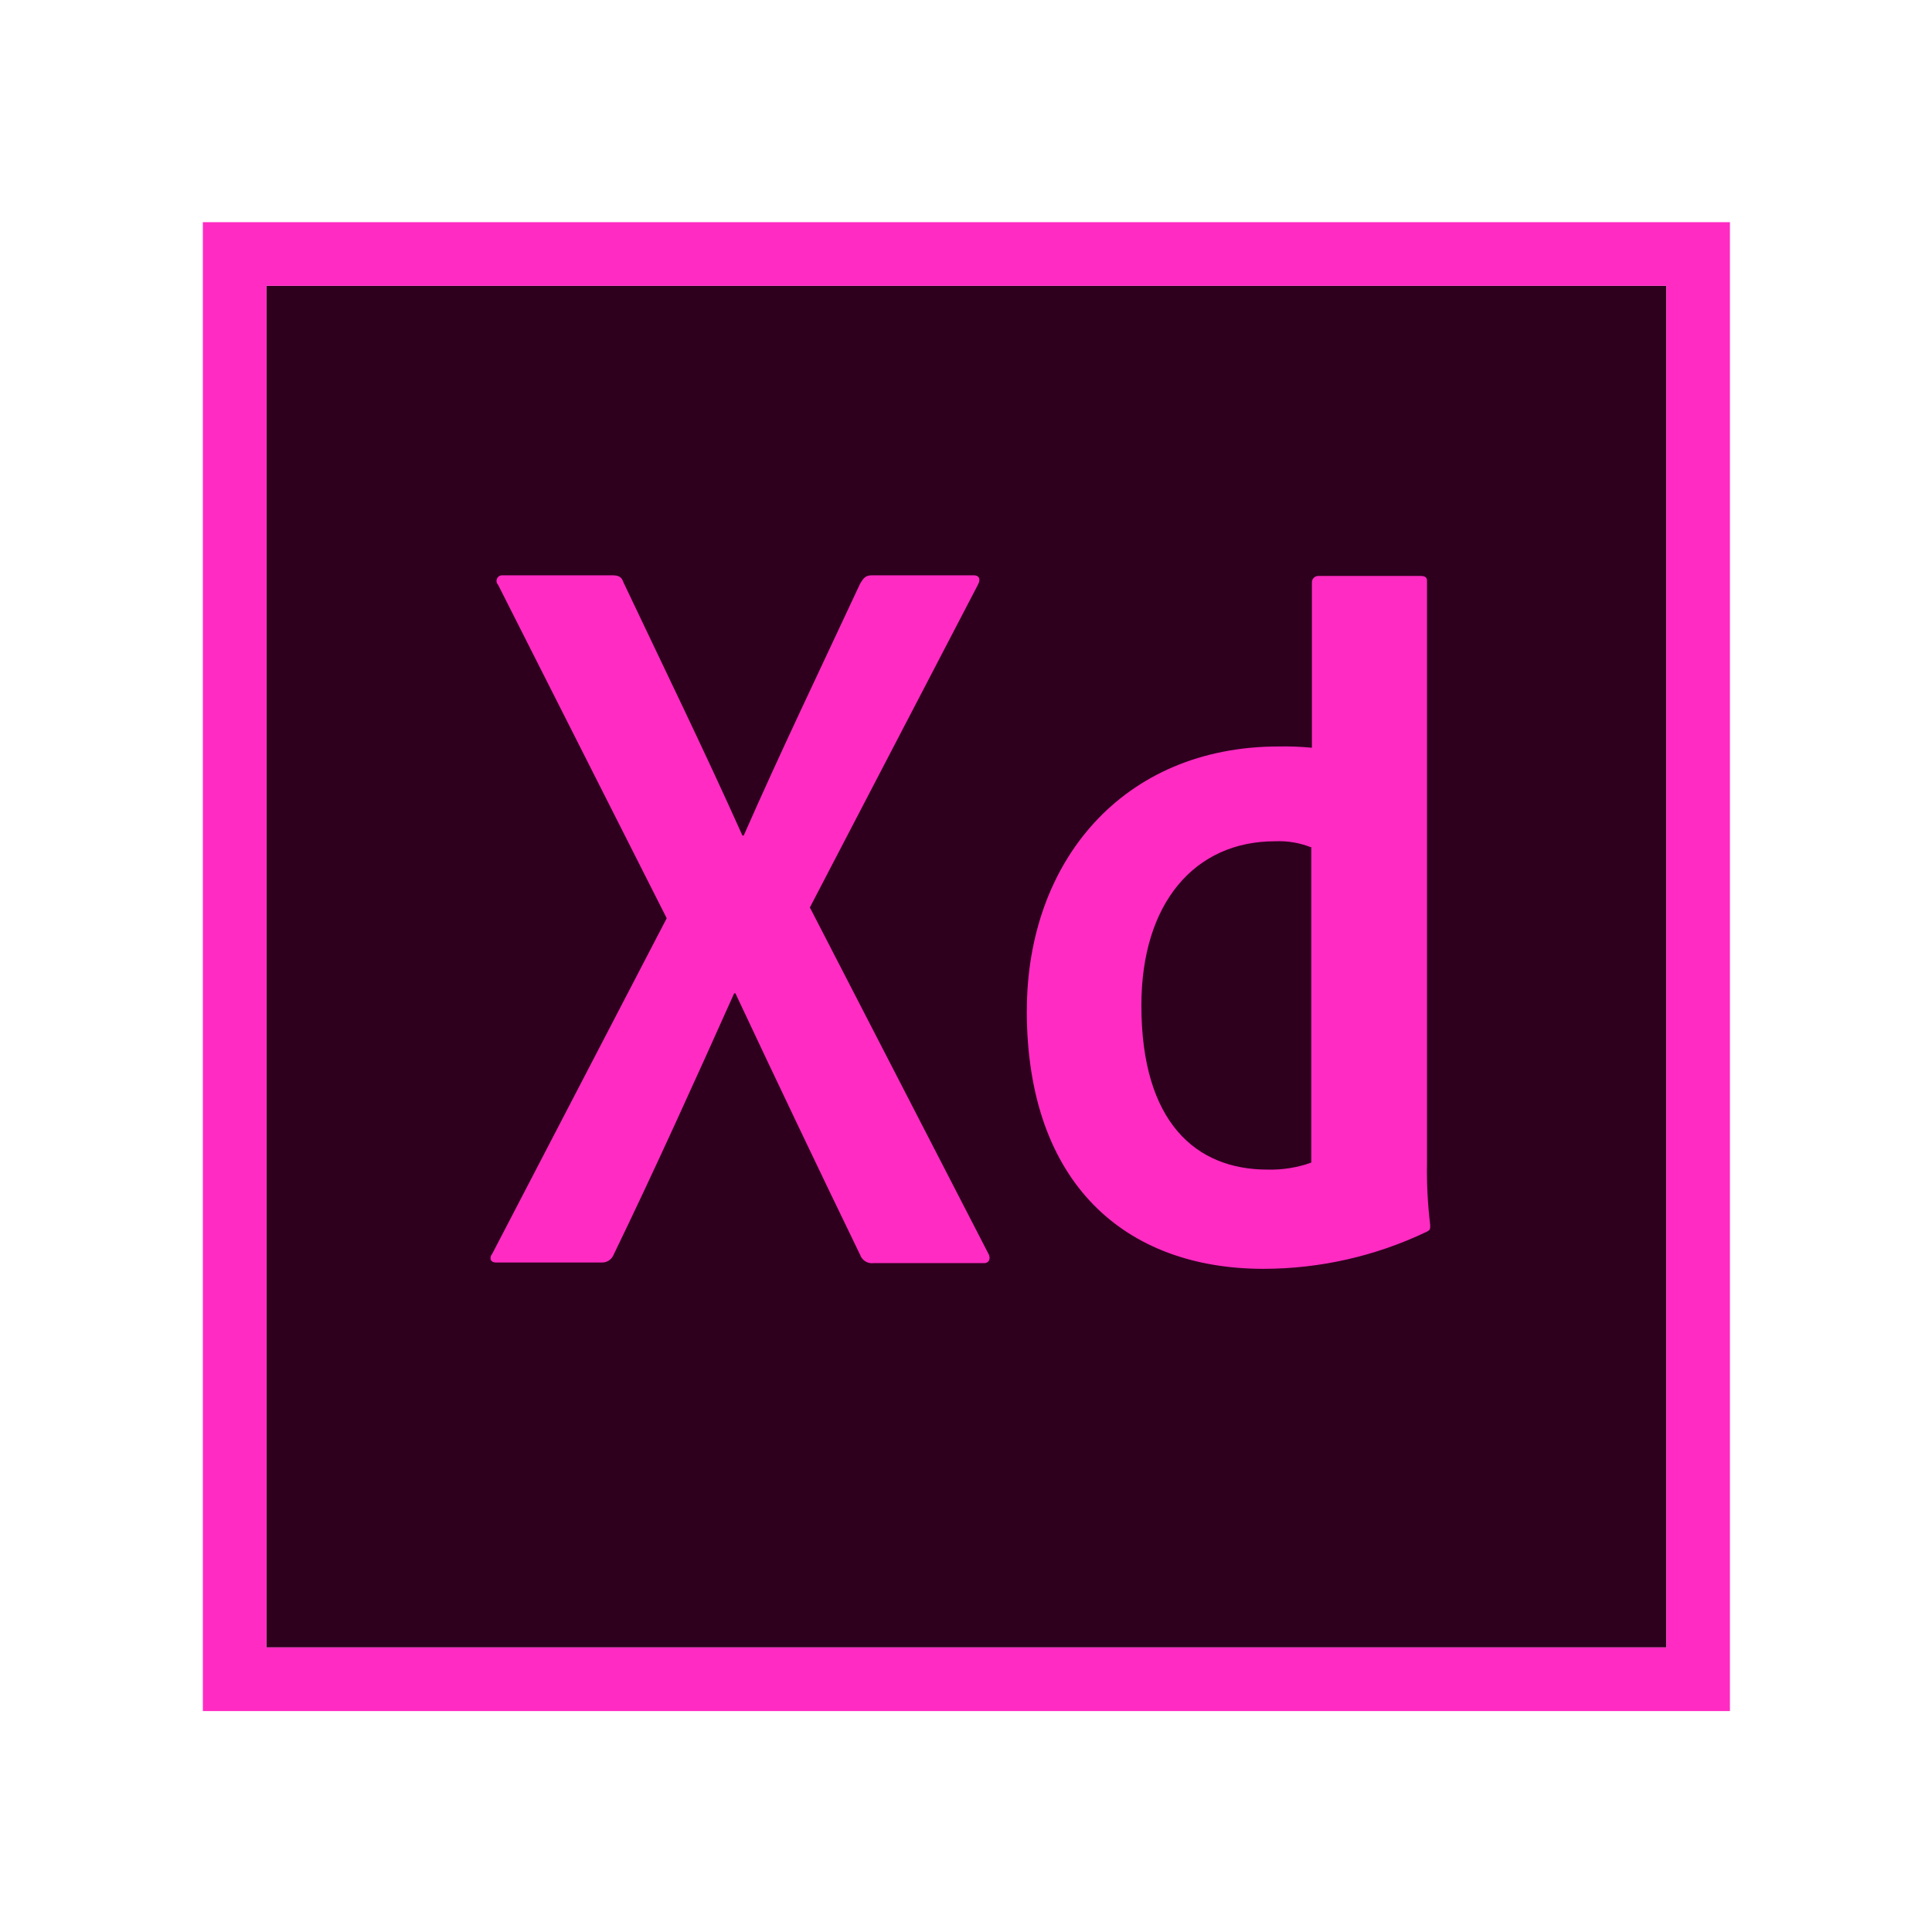
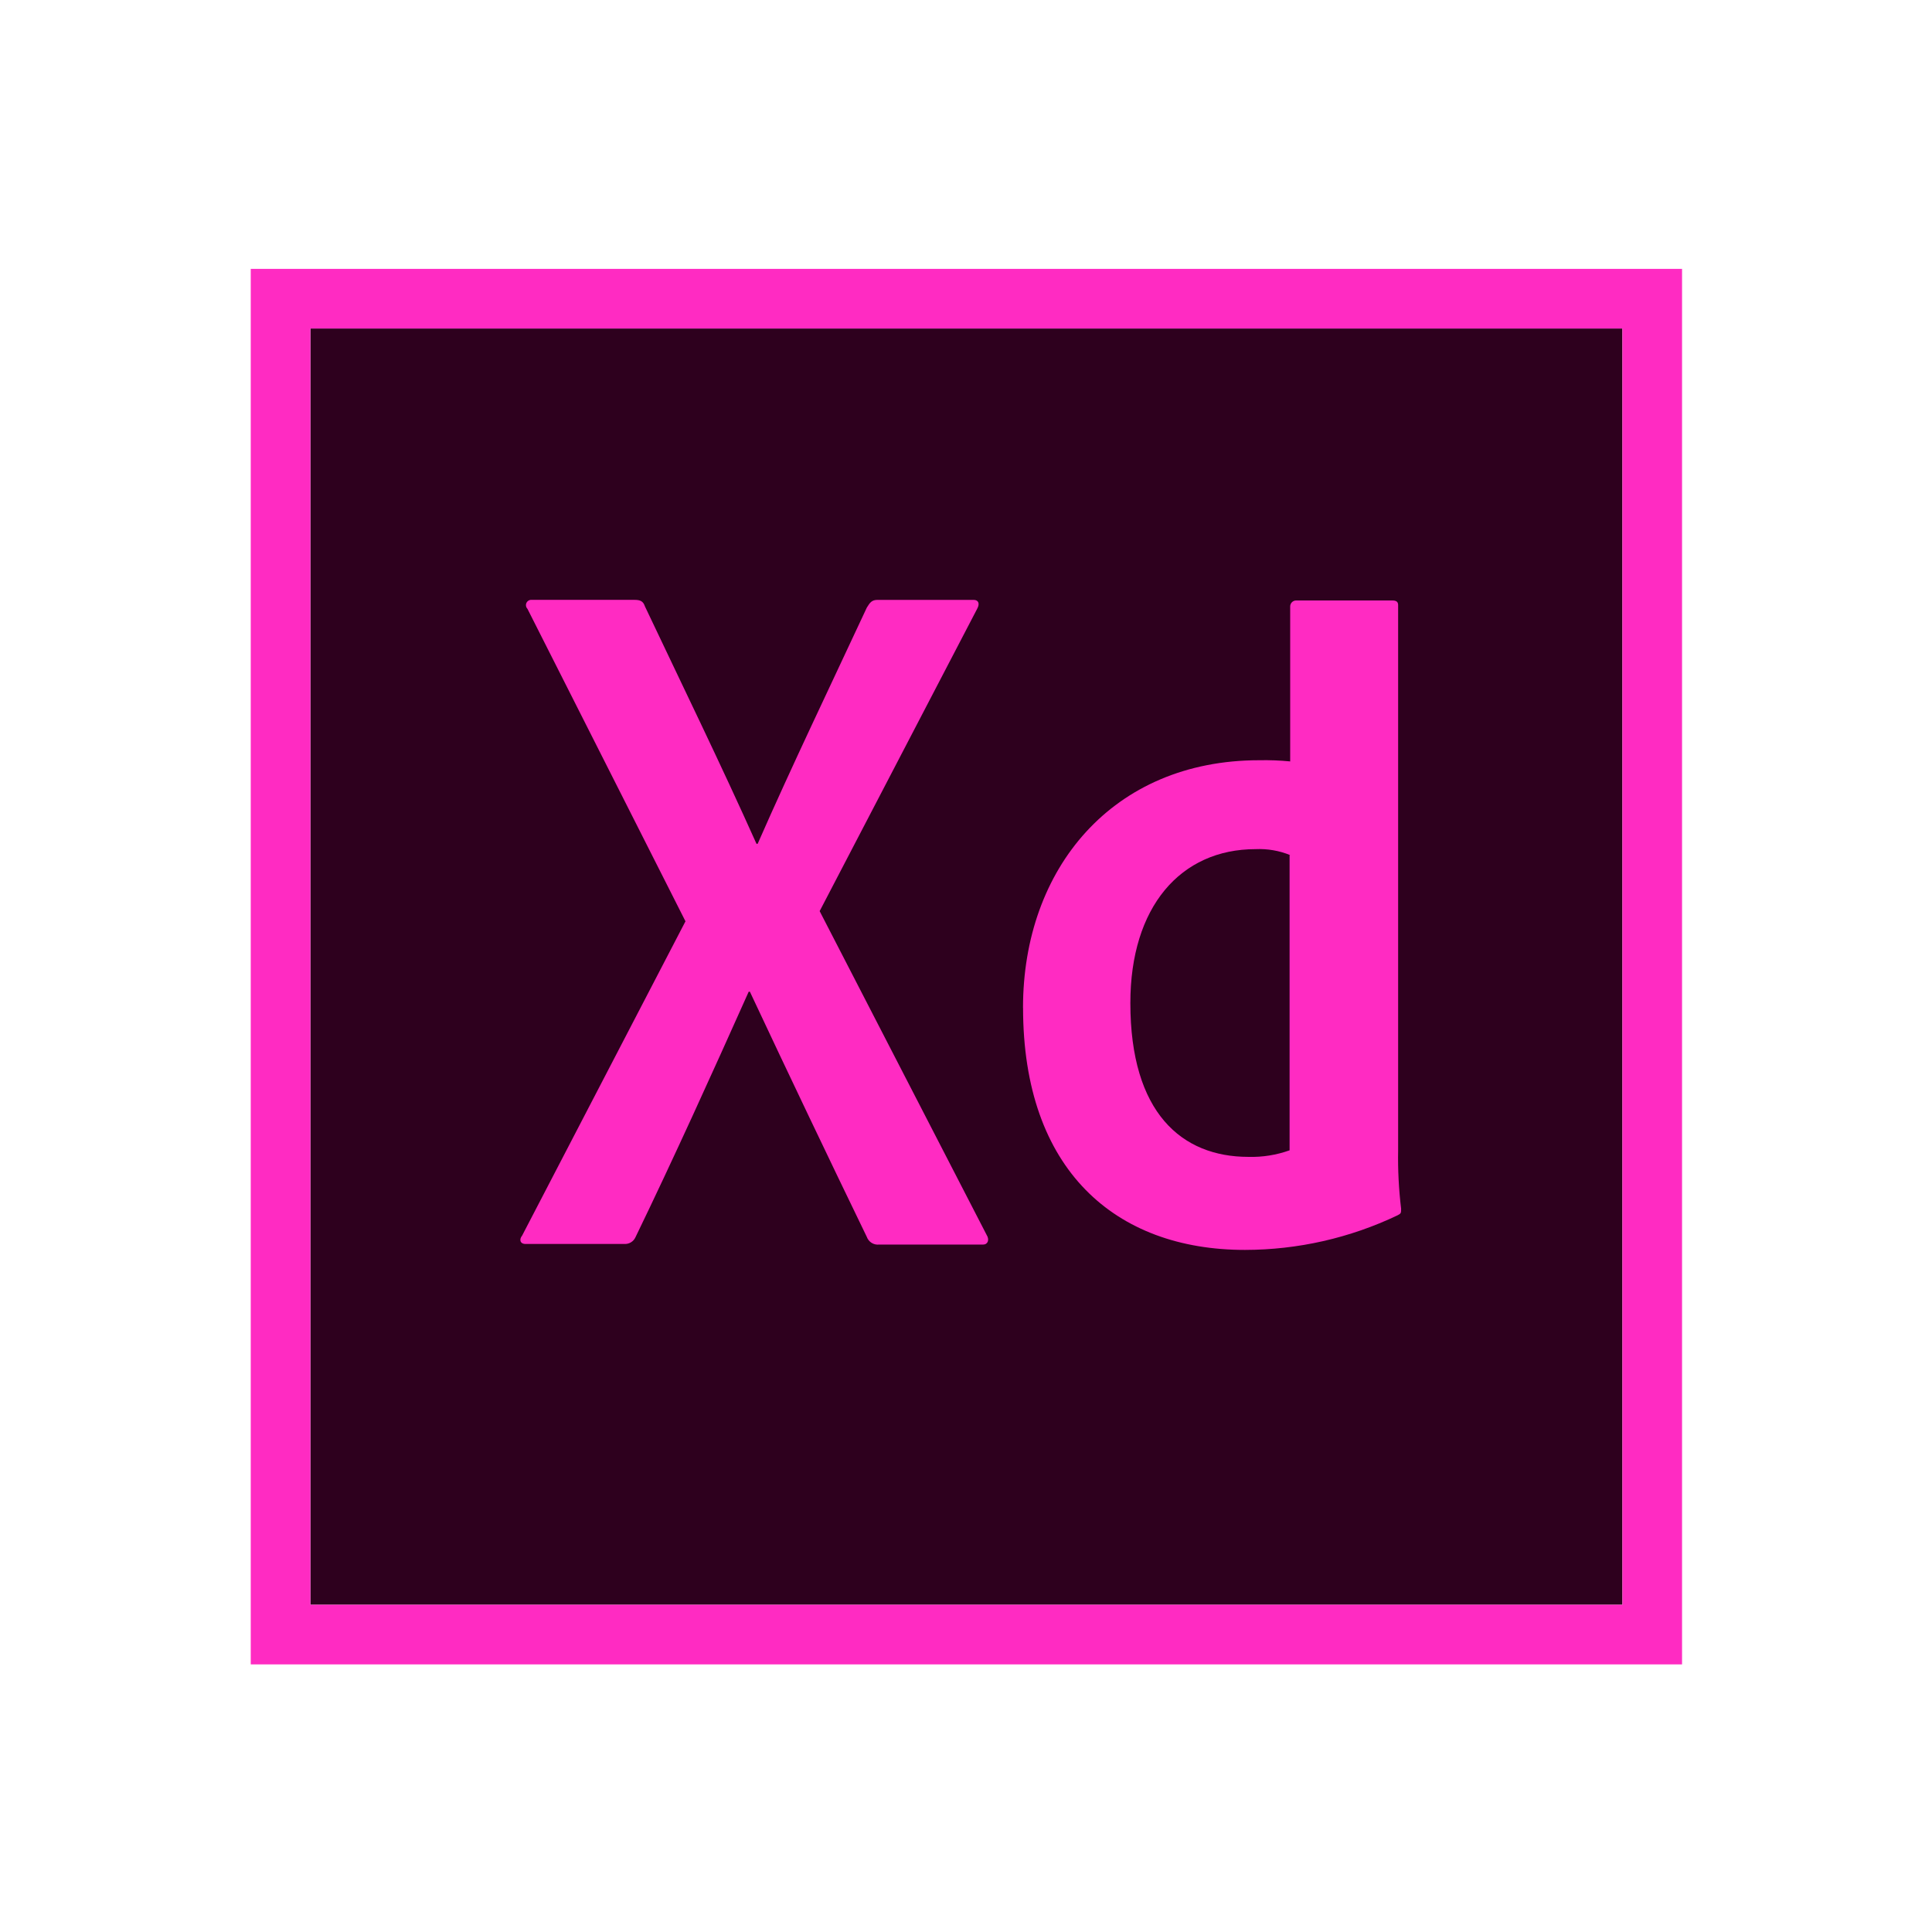
<svg xmlns="http://www.w3.org/2000/svg" width="200" height="200" viewBox="0 0 200 200">
  <defs>
    <clipPath id="clip-adobexd">
      <rect width="200" height="200" />
    </clipPath>
  </defs>
  <g id="adobexd" clip-path="url(#clip-adobexd)">
    <rect width="200" height="200" fill="#fff" />
-     <g id="adobe-xd" transform="translate(21 23)">
-       <path id="Path_1" data-name="Path 1" d="M10,10H154.908V150.956H10Z" transform="translate(-3.413 -3.413)" fill="#2e001e" />
-       <path id="Path_2" data-name="Path 2" d="M0,0V154.13H158.082V0ZM6.587,6.587H151.495V147.543H6.587Z" fill="#ff2bc2" />
-       <path id="Path_3" data-name="Path 3" d="M130.237,83.691a9.044,9.044,0,0,0-3.82-.659c-8.3,0-13.832,6.389-13.832,16.994,0,12.12,5.665,16.994,13.042,16.994a12.427,12.427,0,0,0,4.545-.725v-32.6Zm-29.509,16.862c0-15.347,9.88-27.335,26.083-27.335a29.208,29.208,0,0,1,3.425.132V56.225a.66.66,0,0,1,.659-.659h10.6c.527,0,.659.2.659.527v60.2a46.917,46.917,0,0,0,.329,6.455c0,.461,0,.527-.4.725a39.235,39.235,0,0,1-16.862,3.82c-14.293,0-24.5-8.826-24.5-26.742ZM78.268,89.883,96.71,125.649c.329.527.132,1.054-.4,1.054H84.854a1.293,1.293,0,0,1-1.383-.856Q77.148,112.8,70.561,98.775h-.132c-3.952,8.826-8.3,18.443-12.515,27.137a1.265,1.265,0,0,1-1.186.725H45.795c-.659,0-.725-.527-.4-.922L63.447,91,45.993,56.488a.583.583,0,0,1,.461-.988H57.783c.659,0,.988.132,1.186.725,4.15,8.76,8.365,17.389,12.317,26.215h.132c3.82-8.694,8.036-17.455,12.054-26.083.329-.527.527-.856,1.186-.856h10.6c.527,0,.725.4.4.988Z" transform="translate(-15.43 -18.944)" fill="#ff2bc2" />
+     <g id="adobe-xd" transform="translate(25.957 27.833)">
+       <path id="Path_1" data-name="Path 1" d="M10,10H145.821V142.117H10Z" transform="translate(-3.826 -3.826)" fill="#2e001e" />
+       <path id="Path_2" data-name="Path 2" d="M0,0V144.464H148.168V0ZM6.174,6.174H141.995V138.29H6.174Z" fill="#ff2bc2" />
+       <path id="Path_3" data-name="Path 3" d="M124.9,81.923a8.477,8.477,0,0,0-3.581-.617c-7.779,0-12.965,5.988-12.965,15.928,0,11.36,5.309,15.928,12.224,15.928a11.648,11.648,0,0,0,4.26-.679V81.923Zm-27.658,15.8c0-14.385,9.261-25.621,24.448-25.621a27.377,27.377,0,0,1,3.21.123V56.179a.619.619,0,0,1,.617-.617h9.94c.494,0,.617.185.617.494v56.427a43.974,43.974,0,0,0,.309,6.05c0,.432,0,.494-.37.679a36.775,36.775,0,0,1-15.8,3.581c-13.4,0-22.966-8.273-22.966-25.065Zm-21.052-10L93.481,121.25c.309.494.123.988-.37.988H82.368a1.211,1.211,0,0,1-1.3-.8q-5.927-12.224-12.1-25.374h-.123c-3.7,8.273-7.779,17.286-11.73,25.436a1.186,1.186,0,0,1-1.111.679H45.758c-.617,0-.679-.494-.37-.864L62.3,88.776l-16.36-32.35a.547.547,0,0,1,.432-.926H56.994c.617,0,.926.123,1.111.679,3.889,8.211,7.841,16.3,11.545,24.571h.123c3.581-8.149,7.532-16.36,11.3-24.448.309-.494.494-.8,1.111-.8h9.94c.494,0,.679.37.37.926Z" transform="translate(-17.297 -21.236)" fill="#ff2bc2" />
    </g>
  </g>
</svg>
